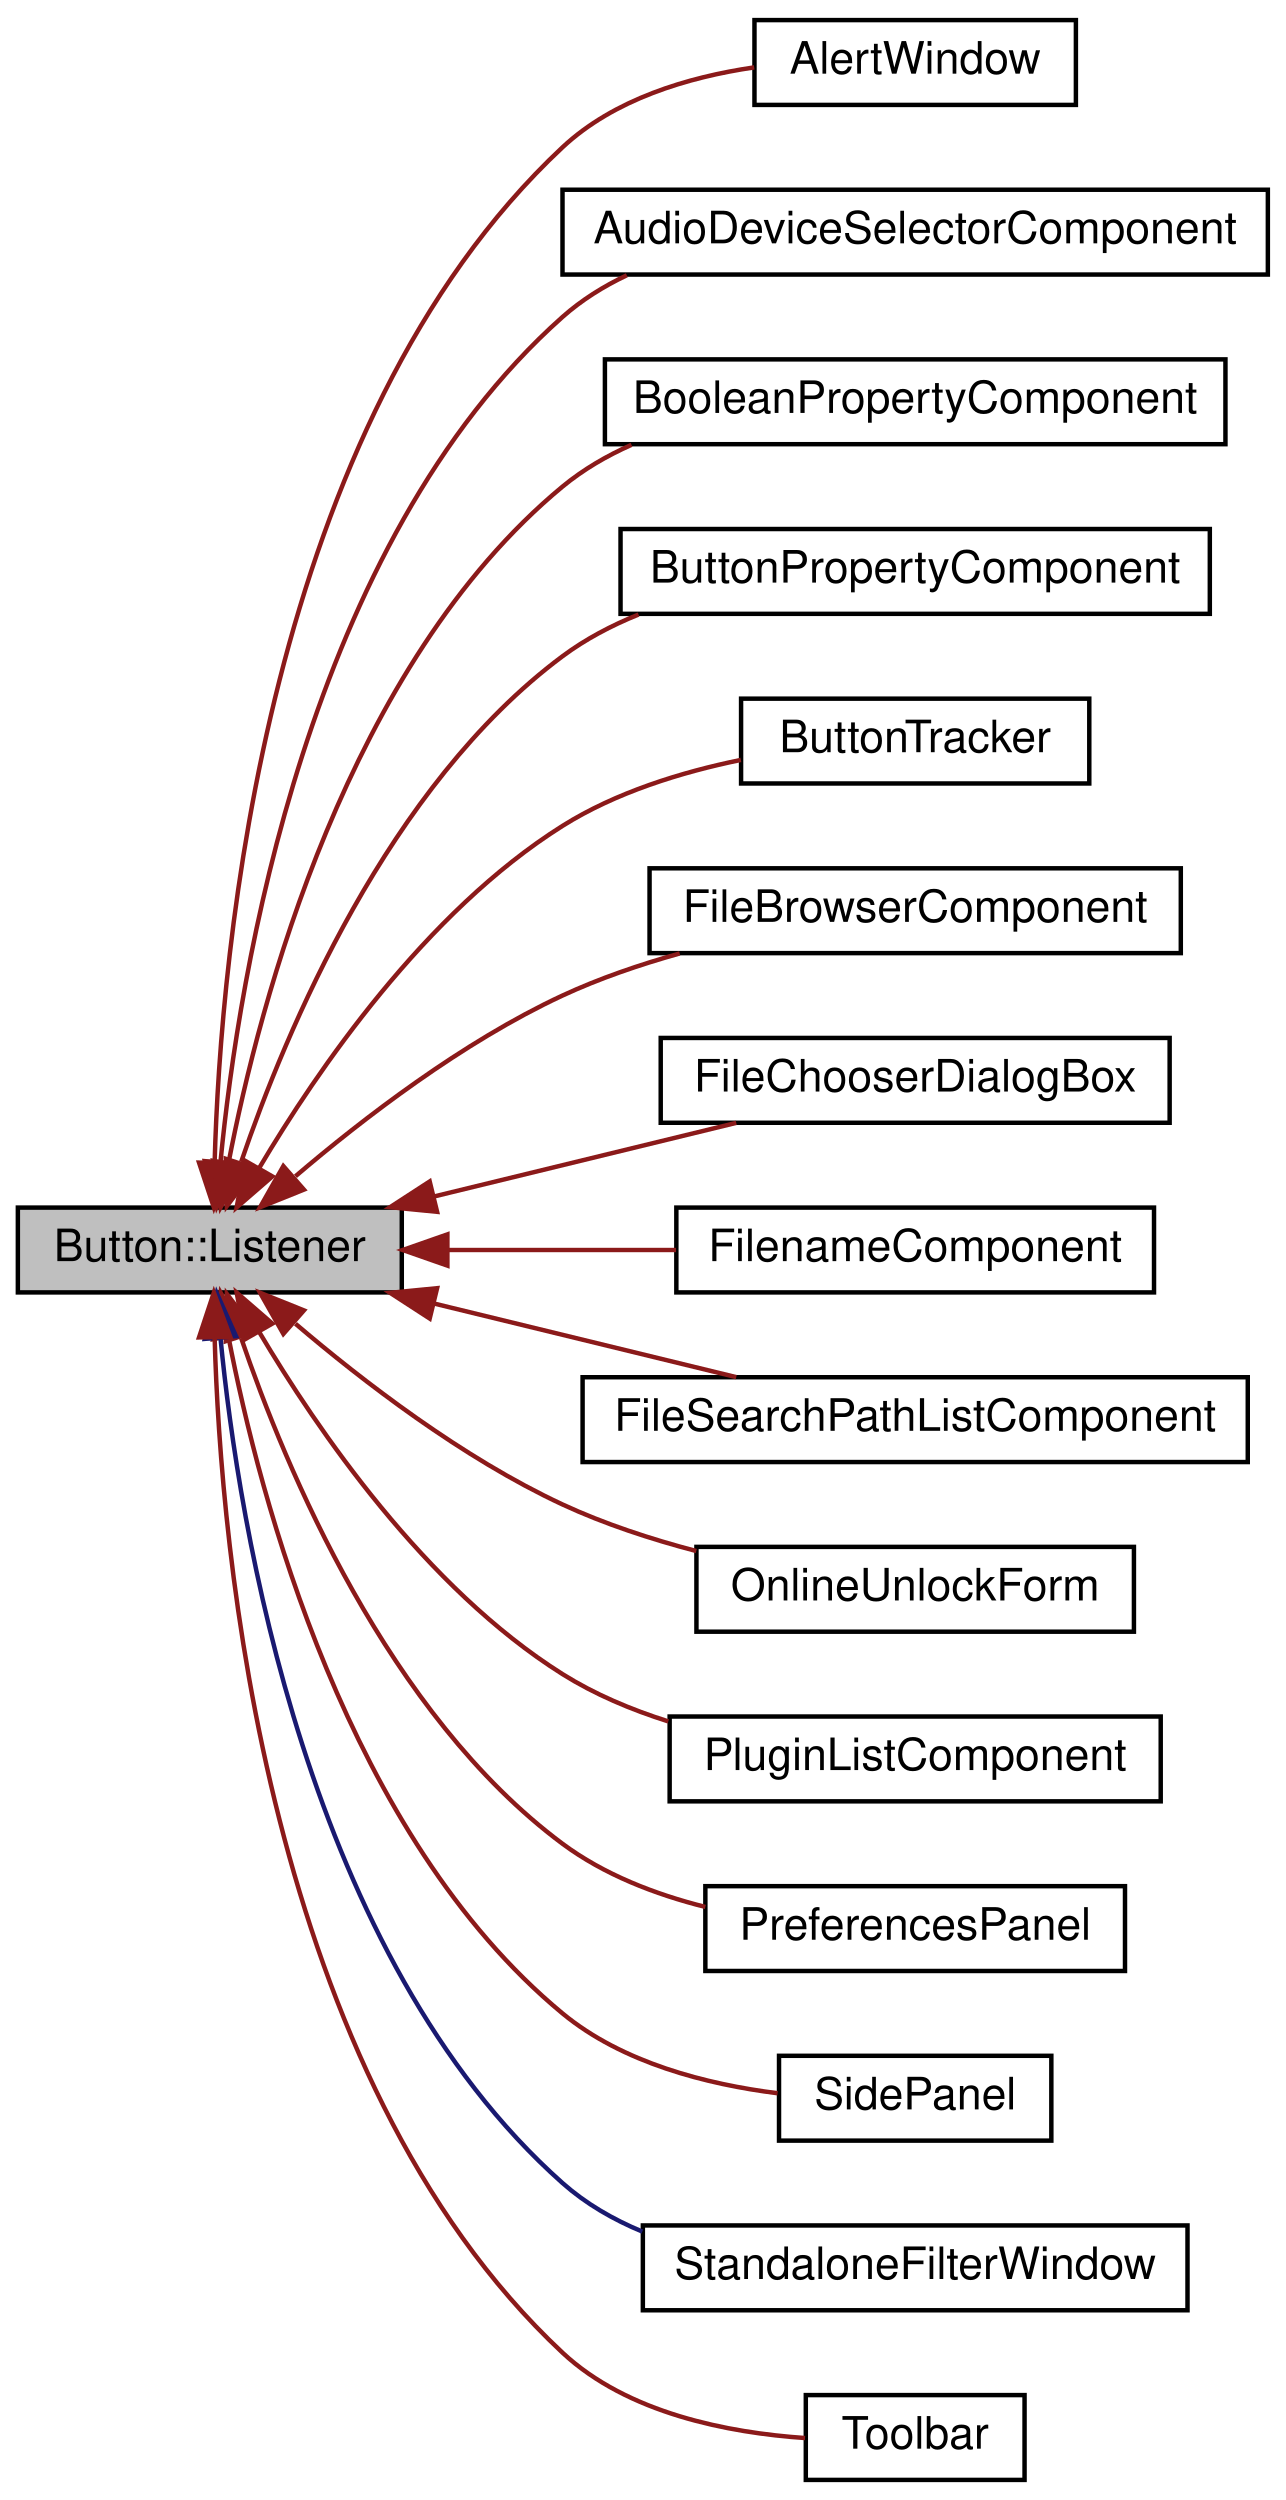
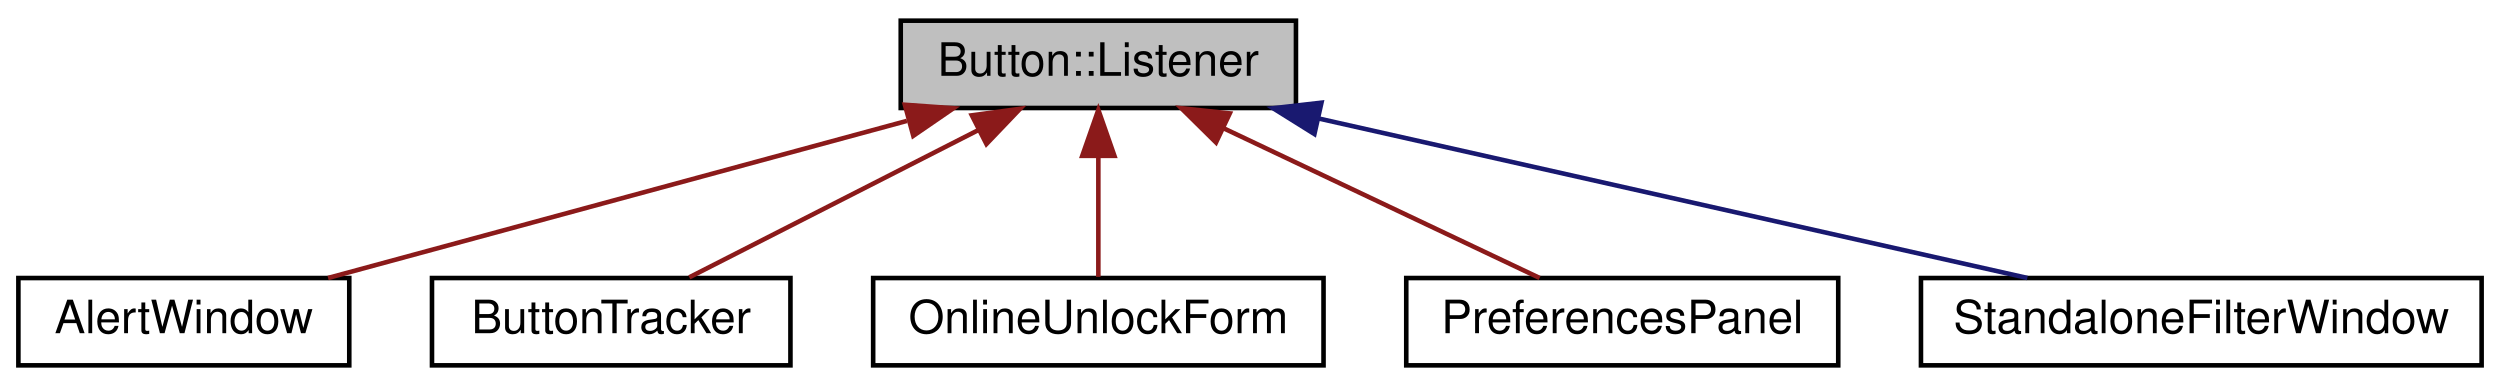
- <svg xmlns="http://www.w3.org/2000/svg" xmlns:xlink="http://www.w3.org/1999/xlink" width="288pt" height="560pt" viewBox="0.00 0.00 288.00 560.00">
-   <g id="graph0" class="graph" transform="scale(1 1) rotate(0) translate(4 556)">
+ <svg xmlns="http://www.w3.org/2000/svg" xmlns:xlink="http://www.w3.org/1999/xlink" width="544pt" height="84pt" viewBox="0.00 0.00 544.00 84.00">
+   <g id="graph0" class="graph" transform="scale(1 1) rotate(0) translate(4 80)">
    <g id="node1" class="node">
-       <polygon fill="#bfbfbf" stroke="black" points="0,-266.5 0,-285.5 86,-285.5 86,-266.5 0,-266.5" />
-       <text text-anchor="middle" x="43" y="-273.5" font-family="Helvetica,sans-Serif" font-size="10.00">Button::Listener</text>
+       <polygon fill="#bfbfbf" stroke="black" points="192,-56.5 192,-75.5 278,-75.5 278,-56.5 192,-56.5" />
+       <text text-anchor="middle" x="235" y="-63.5" font-family="Helvetica,sans-Serif" font-size="10.00">Button::Listener</text>
    </g>
    <g id="node2" class="node">
      <g id="a_node2">
        <a xlink:href="classAlertWindow.html" target="_top" xlink:title="A window that displays a message and has buttons for the user to react to it. ">
-           <polygon fill="none" stroke="black" points="165,-532.5 165,-551.5 237,-551.5 237,-532.5 165,-532.5" />
-           <text text-anchor="middle" x="201" y="-539.5" font-family="Helvetica,sans-Serif" font-size="10.00">AlertWindow</text>
+           <polygon fill="none" stroke="black" points="0,-0.5 0,-19.5 72,-19.5 72,-0.5 0,-0.5" />
+           <text text-anchor="middle" x="36" y="-7.5" font-family="Helvetica,sans-Serif" font-size="10.00">AlertWindow</text>
        </a>
      </g>
    </g>
    <g id="edge1" class="edge">
-       <path fill="none" stroke="#8b1a1a" d="M44.084,-295.807C45.411,-342.626 55.539,-460.845 122,-523 133.503,-533.758 150.049,-538.72 164.944,-540.908" />
-       <polygon fill="#8b1a1a" stroke="#8b1a1a" points="47.579,-295.458 43.908,-285.52 40.58,-295.578 47.579,-295.458" />
+       <path fill="none" stroke="#8b1a1a" d="M193.352,-53.699C155.794,-43.507 101.386,-28.743 67.385,-19.516" />
+       <polygon fill="#8b1a1a" stroke="#8b1a1a" points="192.9,-57.203 203.468,-56.444 194.733,-50.447 192.9,-57.203" />
    </g>
    <g id="node3" class="node">
      <g id="a_node3">
-         <a xlink:href="classAudioDeviceSelectorComponent.html" target="_top" xlink:title="A component containing controls to let the user change the audio settings of an AudioDeviceManager ob...">
-           <polygon fill="none" stroke="black" points="122,-494.5 122,-513.5 280,-513.5 280,-494.5 122,-494.5" />
-           <text text-anchor="middle" x="201" y="-501.5" font-family="Helvetica,sans-Serif" font-size="10.00">AudioDeviceSelectorComponent</text>
+         <a xlink:href="classButtonTracker.html" target="_top" xlink:title="A class that automatically sends analytics events to the Analytics singleton when a button is clicked...">
+           <polygon fill="none" stroke="black" points="90,-0.5 90,-19.5 168,-19.5 168,-0.5 90,-0.5" />
+           <text text-anchor="middle" x="129" y="-7.5" font-family="Helvetica,sans-Serif" font-size="10.00">ButtonTracker</text>
        </a>
      </g>
    </g>
    <g id="edge2" class="edge">
-       <path fill="none" stroke="#8b1a1a" d="M45.403,-295.835C49.448,-337.452 64.829,-434.22 122,-485 126.272,-488.795 131.177,-491.862 136.402,-494.336" />
-       <polygon fill="#8b1a1a" stroke="#8b1a1a" points="48.871,-295.312 44.537,-285.644 41.896,-295.905 48.871,-295.312" />
+       <path fill="none" stroke="#8b1a1a" d="M208.944,-51.726C189.316,-41.727 162.972,-28.306 145.988,-19.654" />
+       <polygon fill="#8b1a1a" stroke="#8b1a1a" points="207.47,-54.903 217.969,-56.324 210.648,-48.666 207.47,-54.903" />
    </g>
    <g id="node4" class="node">
      <g id="a_node4">
-         <a xlink:href="classBooleanPropertyComponent.html" target="_top" xlink:title="A PropertyComponent that contains an on/off toggle button. ">
-           <polygon fill="none" stroke="black" points="131.5,-456.5 131.5,-475.5 270.5,-475.5 270.5,-456.5 131.5,-456.5" />
-           <text text-anchor="middle" x="201" y="-463.5" font-family="Helvetica,sans-Serif" font-size="10.00">BooleanPropertyComponent</text>
+         <a xlink:href="classOnlineUnlockForm.html" target="_top" xlink:title="Acts as a GUI which asks the user for their details, and calls the approriate methods on your OnlineU...">
+           <polygon fill="none" stroke="black" points="186,-0.5 186,-19.5 284,-19.5 284,-0.5 186,-0.5" />
+           <text text-anchor="middle" x="235" y="-7.5" font-family="Helvetica,sans-Serif" font-size="10.00">OnlineUnlockForm</text>
        </a>
      </g>
    </g>
    <g id="edge3" class="edge">
-       <path fill="none" stroke="#8b1a1a" d="M47.21,-295.626C54.129,-331.409 73.894,-407.224 122,-447 126.619,-450.819 131.887,-453.891 137.455,-456.36" />
-       <polygon fill="#8b1a1a" stroke="#8b1a1a" points="50.607,-294.736 45.396,-285.512 43.717,-295.972 50.607,-294.736" />
+       <path fill="none" stroke="#8b1a1a" d="M235,-45.804C235,-36.91 235,-26.78 235,-19.751" />
+       <polygon fill="#8b1a1a" stroke="#8b1a1a" points="231.5,-46.083 235,-56.083 238.5,-46.083 231.5,-46.083" />
    </g>
    <g id="node5" class="node">
      <g id="a_node5">
-         <a xlink:href="classButtonPropertyComponent.html" target="_top" xlink:title="A PropertyComponent that contains a button. ">
-           <polygon fill="none" stroke="black" points="135,-418.5 135,-437.5 267,-437.5 267,-418.5 135,-418.5" />
-           <text text-anchor="middle" x="201" y="-425.5" font-family="Helvetica,sans-Serif" font-size="10.00">ButtonPropertyComponent</text>
+         <a xlink:href="classPreferencesPanel.html" target="_top" xlink:title="A component with a set of buttons at the top for changing between pages of preferences. ">
+           <polygon fill="none" stroke="black" points="302,-0.5 302,-19.5 396,-19.5 396,-0.5 302,-0.5" />
+           <text text-anchor="middle" x="349" y="-7.5" font-family="Helvetica,sans-Serif" font-size="10.00">PreferencesPanel</text>
        </a>
      </g>
    </g>
    <g id="edge4" class="edge">
-       <path fill="none" stroke="#8b1a1a" d="M50.023,-295.733C60.036,-325.099 82.961,-379.955 122,-409 127.144,-412.827 132.957,-415.892 139.034,-418.346" />
-       <polygon fill="#8b1a1a" stroke="#8b1a1a" points="53.227,-294.264 46.812,-285.832 46.568,-296.424 53.227,-294.264" />
+       <path fill="none" stroke="#8b1a1a" d="M262.242,-52.096C283.54,-42.007 312.542,-28.27 331.021,-19.516" />
+       <polygon fill="#8b1a1a" stroke="#8b1a1a" points="260.603,-48.999 253.064,-56.444 263.599,-55.326 260.603,-48.999" />
    </g>
    <g id="node6" class="node">
      <g id="a_node6">
-         <a xlink:href="classButtonTracker.html" target="_top" xlink:title="A class that automatically sends analytics events to the Analytics singleton when a button is clicked...">
-           <polygon fill="none" stroke="black" points="162,-380.5 162,-399.5 240,-399.5 240,-380.5 162,-380.5" />
-           <text text-anchor="middle" x="201" y="-387.5" font-family="Helvetica,sans-Serif" font-size="10.00">ButtonTracker</text>
+         <a xlink:href="classStandaloneFilterWindow.html" target="_top" xlink:title="A class that can be used to run a simple standalone application containing your filter. ">
+           <polygon fill="none" stroke="black" points="414,-0.5 414,-19.5 536,-19.5 536,-0.5 414,-0.5" />
+           <text text-anchor="middle" x="475" y="-7.5" font-family="Helvetica,sans-Serif" font-size="10.00">StandaloneFilterWindow</text>
        </a>
      </g>
    </g>
    <g id="edge5" class="edge">
-       <path fill="none" stroke="#8b1a1a" d="M54.102,-294.436C66.976,-316.149 91.291,-351.698 122,-371 133.918,-378.491 148.573,-383.029 161.951,-385.777" />
-       <polygon fill="#8b1a1a" stroke="#8b1a1a" points="57.016,-292.481 49.01,-285.541 50.941,-295.959 57.016,-292.481" />
-     </g>
-     <g id="node7" class="node">
-       <g id="a_node7">
-         <a xlink:href="classFileBrowserComponent.html" target="_top" xlink:title="A component for browsing and selecting a file or directory to open or save. ">
-           <polygon fill="none" stroke="black" points="141.5,-342.5 141.5,-361.5 260.5,-361.5 260.5,-342.5 141.5,-342.5" />
-           <text text-anchor="middle" x="201" y="-349.5" font-family="Helvetica,sans-Serif" font-size="10.00">FileBrowserComponent</text>
-         </a>
-       </g>
-     </g>
-     <g id="edge6" class="edge">
-       <path fill="none" stroke="#8b1a1a" d="M62.182,-292.517C77.203,-305.328 99.622,-322.601 122,-333 130.216,-336.818 139.288,-339.922 148.252,-342.428" />
-       <polygon fill="#8b1a1a" stroke="#8b1a1a" points="64.079,-289.527 54.248,-285.576 59.469,-294.795 64.079,-289.527" />
-     </g>
-     <g id="node8" class="node">
-       <g id="a_node8">
-         <a xlink:href="classFileChooserDialogBox.html" target="_top" xlink:title="A file open/save dialog box. ">
-           <polygon fill="none" stroke="black" points="144,-304.5 144,-323.5 258,-323.5 258,-304.5 144,-304.5" />
-           <text text-anchor="middle" x="201" y="-311.5" font-family="Helvetica,sans-Serif" font-size="10.00">FileChooserDialogBox</text>
-         </a>
-       </g>
-     </g>
-     <g id="edge7" class="edge">
-       <path fill="none" stroke="#8b1a1a" d="M93.132,-287.968C114.993,-293.293 140.376,-299.476 160.918,-304.48" />
-       <polygon fill="#8b1a1a" stroke="#8b1a1a" points="93.91,-284.555 83.365,-285.589 92.253,-291.356 93.91,-284.555" />
-     </g>
-     <g id="node9" class="node">
-       <g id="a_node9">
-         <a xlink:href="classFilenameComponent.html" target="_top" xlink:title="Shows a filename as an editable text box, with a 'browse' button and a drop-down list for recently se...">
-           <polygon fill="none" stroke="black" points="147.5,-266.5 147.5,-285.5 254.5,-285.5 254.5,-266.5 147.5,-266.5" />
-           <text text-anchor="middle" x="201" y="-273.5" font-family="Helvetica,sans-Serif" font-size="10.00">FilenameComponent</text>
-         </a>
-       </g>
-     </g>
-     <g id="edge8" class="edge">
-       <path fill="none" stroke="#8b1a1a" d="M96.225,-276C112.709,-276 130.923,-276 147.431,-276" />
-       <polygon fill="#8b1a1a" stroke="#8b1a1a" points="96.216,-272.5 86.216,-276 96.216,-279.5 96.216,-272.5" />
-     </g>
-     <g id="node10" class="node">
-       <g id="a_node10">
-         <a xlink:href="classFileSearchPathListComponent.html" target="_top" xlink:title="Shows a set of file paths in a list, allowing them to be added, removed or re-ordered. ">
-           <polygon fill="none" stroke="black" points="126.5,-228.5 126.5,-247.5 275.5,-247.5 275.5,-228.5 126.5,-228.5" />
-           <text text-anchor="middle" x="201" y="-235.5" font-family="Helvetica,sans-Serif" font-size="10.00">FileSearchPathListComponent</text>
-         </a>
-       </g>
-     </g>
-     <g id="edge9" class="edge">
-       <path fill="none" stroke="#8b1a1a" d="M93.132,-264.032C114.993,-258.707 140.376,-252.524 160.918,-247.52" />
-       <polygon fill="#8b1a1a" stroke="#8b1a1a" points="92.253,-260.644 83.365,-266.411 93.91,-267.445 92.253,-260.644" />
-     </g>
-     <g id="node11" class="node">
-       <g id="a_node11">
-         <a xlink:href="classOnlineUnlockForm.html" target="_top" xlink:title="Acts as a GUI which asks the user for their details, and calls the approriate methods on your OnlineU...">
-           <polygon fill="none" stroke="black" points="152,-190.5 152,-209.5 250,-209.5 250,-190.5 152,-190.5" />
-           <text text-anchor="middle" x="201" y="-197.5" font-family="Helvetica,sans-Serif" font-size="10.00">OnlineUnlockForm</text>
-         </a>
-       </g>
-     </g>
-     <g id="edge10" class="edge">
-       <path fill="none" stroke="#8b1a1a" d="M62.182,-259.483C77.203,-246.672 99.622,-229.399 122,-219 131.353,-214.654 141.817,-211.232 151.967,-208.565" />
-       <polygon fill="#8b1a1a" stroke="#8b1a1a" points="59.469,-257.205 54.248,-266.424 64.079,-262.473 59.469,-257.205" />
-     </g>
-     <g id="node12" class="node">
-       <g id="a_node12">
-         <a xlink:href="classPluginListComponent.html" target="_top" xlink:title="A component displaying a list of plugins, with options to scan for them, add, remove and sort them...">
-           <polygon fill="none" stroke="black" points="146,-152.5 146,-171.5 256,-171.5 256,-152.5 146,-152.5" />
-           <text text-anchor="middle" x="201" y="-159.5" font-family="Helvetica,sans-Serif" font-size="10.00">PluginListComponent</text>
-         </a>
-       </g>
-     </g>
-     <g id="edge11" class="edge">
-       <path fill="none" stroke="#8b1a1a" d="M54.102,-257.564C66.976,-235.851 91.291,-200.302 122,-181 129.198,-176.476 137.395,-173.029 145.705,-170.402" />
-       <polygon fill="#8b1a1a" stroke="#8b1a1a" points="50.941,-256.041 49.01,-266.459 57.016,-259.519 50.941,-256.041" />
-     </g>
-     <g id="node13" class="node">
-       <g id="a_node13">
-         <a xlink:href="classPreferencesPanel.html" target="_top" xlink:title="A component with a set of buttons at the top for changing between pages of preferences. ">
-           <polygon fill="none" stroke="black" points="154,-114.5 154,-133.5 248,-133.5 248,-114.5 154,-114.5" />
-           <text text-anchor="middle" x="201" y="-121.5" font-family="Helvetica,sans-Serif" font-size="10.00">PreferencesPanel</text>
-         </a>
-       </g>
-     </g>
-     <g id="edge12" class="edge">
-       <path fill="none" stroke="#8b1a1a" d="M50.023,-256.267C60.036,-226.901 82.961,-172.045 122,-143 131.281,-136.095 142.743,-131.67 153.996,-128.843" />
-       <polygon fill="#8b1a1a" stroke="#8b1a1a" points="46.568,-255.576 46.812,-266.168 53.227,-257.736 46.568,-255.576" />
-     </g>
-     <g id="node14" class="node">
-       <g id="a_node14">
-         <a xlink:href="classSidePanel.html" target="_top" xlink:title="A component that is positioned on either the left- or right-hand side of its parent, containing a header and some content. ">
-           <polygon fill="none" stroke="black" points="170.5,-76.5 170.5,-95.5 231.5,-95.5 231.5,-76.5 170.5,-76.5" />
-           <text text-anchor="middle" x="201" y="-83.5" font-family="Helvetica,sans-Serif" font-size="10.00">SidePanel</text>
-         </a>
-       </g>
-     </g>
-     <g id="edge13" class="edge">
-       <path fill="none" stroke="#8b1a1a" d="M47.21,-256.374C54.129,-220.591 73.894,-144.776 122,-105 135.427,-93.898 154.338,-89.108 170.177,-87.113" />
-       <polygon fill="#8b1a1a" stroke="#8b1a1a" points="43.717,-256.028 45.396,-266.488 50.607,-257.264 43.717,-256.028" />
-     </g>
-     <g id="node15" class="node">
-       <g id="a_node15">
-         <a xlink:href="classStandaloneFilterWindow.html" target="_top" xlink:title="A class that can be used to run a simple standalone application containing your filter. ">
-           <polygon fill="none" stroke="black" points="140,-38.5 140,-57.5 262,-57.5 262,-38.5 140,-38.5" />
-           <text text-anchor="middle" x="201" y="-45.5" font-family="Helvetica,sans-Serif" font-size="10.00">StandaloneFilterWindow</text>
-         </a>
-       </g>
-     </g>
-     <g id="edge14" class="edge">
-       <path fill="none" stroke="midnightblue" d="M45.403,-256.165C49.448,-214.548 64.829,-117.78 122,-67 127.21,-62.372 133.361,-58.827 139.885,-56.119" />
-       <polygon fill="midnightblue" stroke="midnightblue" points="41.896,-256.095 44.537,-266.356 48.871,-256.688 41.896,-256.095" />
-     </g>
-     <g id="node16" class="node">
-       <g id="a_node16">
-         <a xlink:href="classToolbar.html" target="_top" xlink:title="A toolbar component. ">
-           <polygon fill="none" stroke="black" points="176.5,-0.5 176.5,-19.5 225.5,-19.5 225.5,-0.5 176.5,-0.5" />
-           <text text-anchor="middle" x="201" y="-7.5" font-family="Helvetica,sans-Serif" font-size="10.00">Toolbar</text>
-         </a>
-       </g>
-     </g>
-     <g id="edge15" class="edge">
-       <path fill="none" stroke="#8b1a1a" d="M44.084,-256.193C45.411,-209.374 55.539,-91.155 122,-29 136.557,-15.386 159.189,-11.053 176.333,-9.88" />
-       <polygon fill="#8b1a1a" stroke="#8b1a1a" points="40.58,-256.422 43.908,-266.48 47.579,-256.542 40.58,-256.422" />
+       <path fill="none" stroke="midnightblue" d="M282.923,-54.217C328.274,-44.013 395.442,-28.901 437.149,-19.516" />
+       <polygon fill="midnightblue" stroke="midnightblue" points="282.016,-50.834 273.029,-56.444 283.553,-57.663 282.016,-50.834" />
    </g>
  </g>
</svg>
